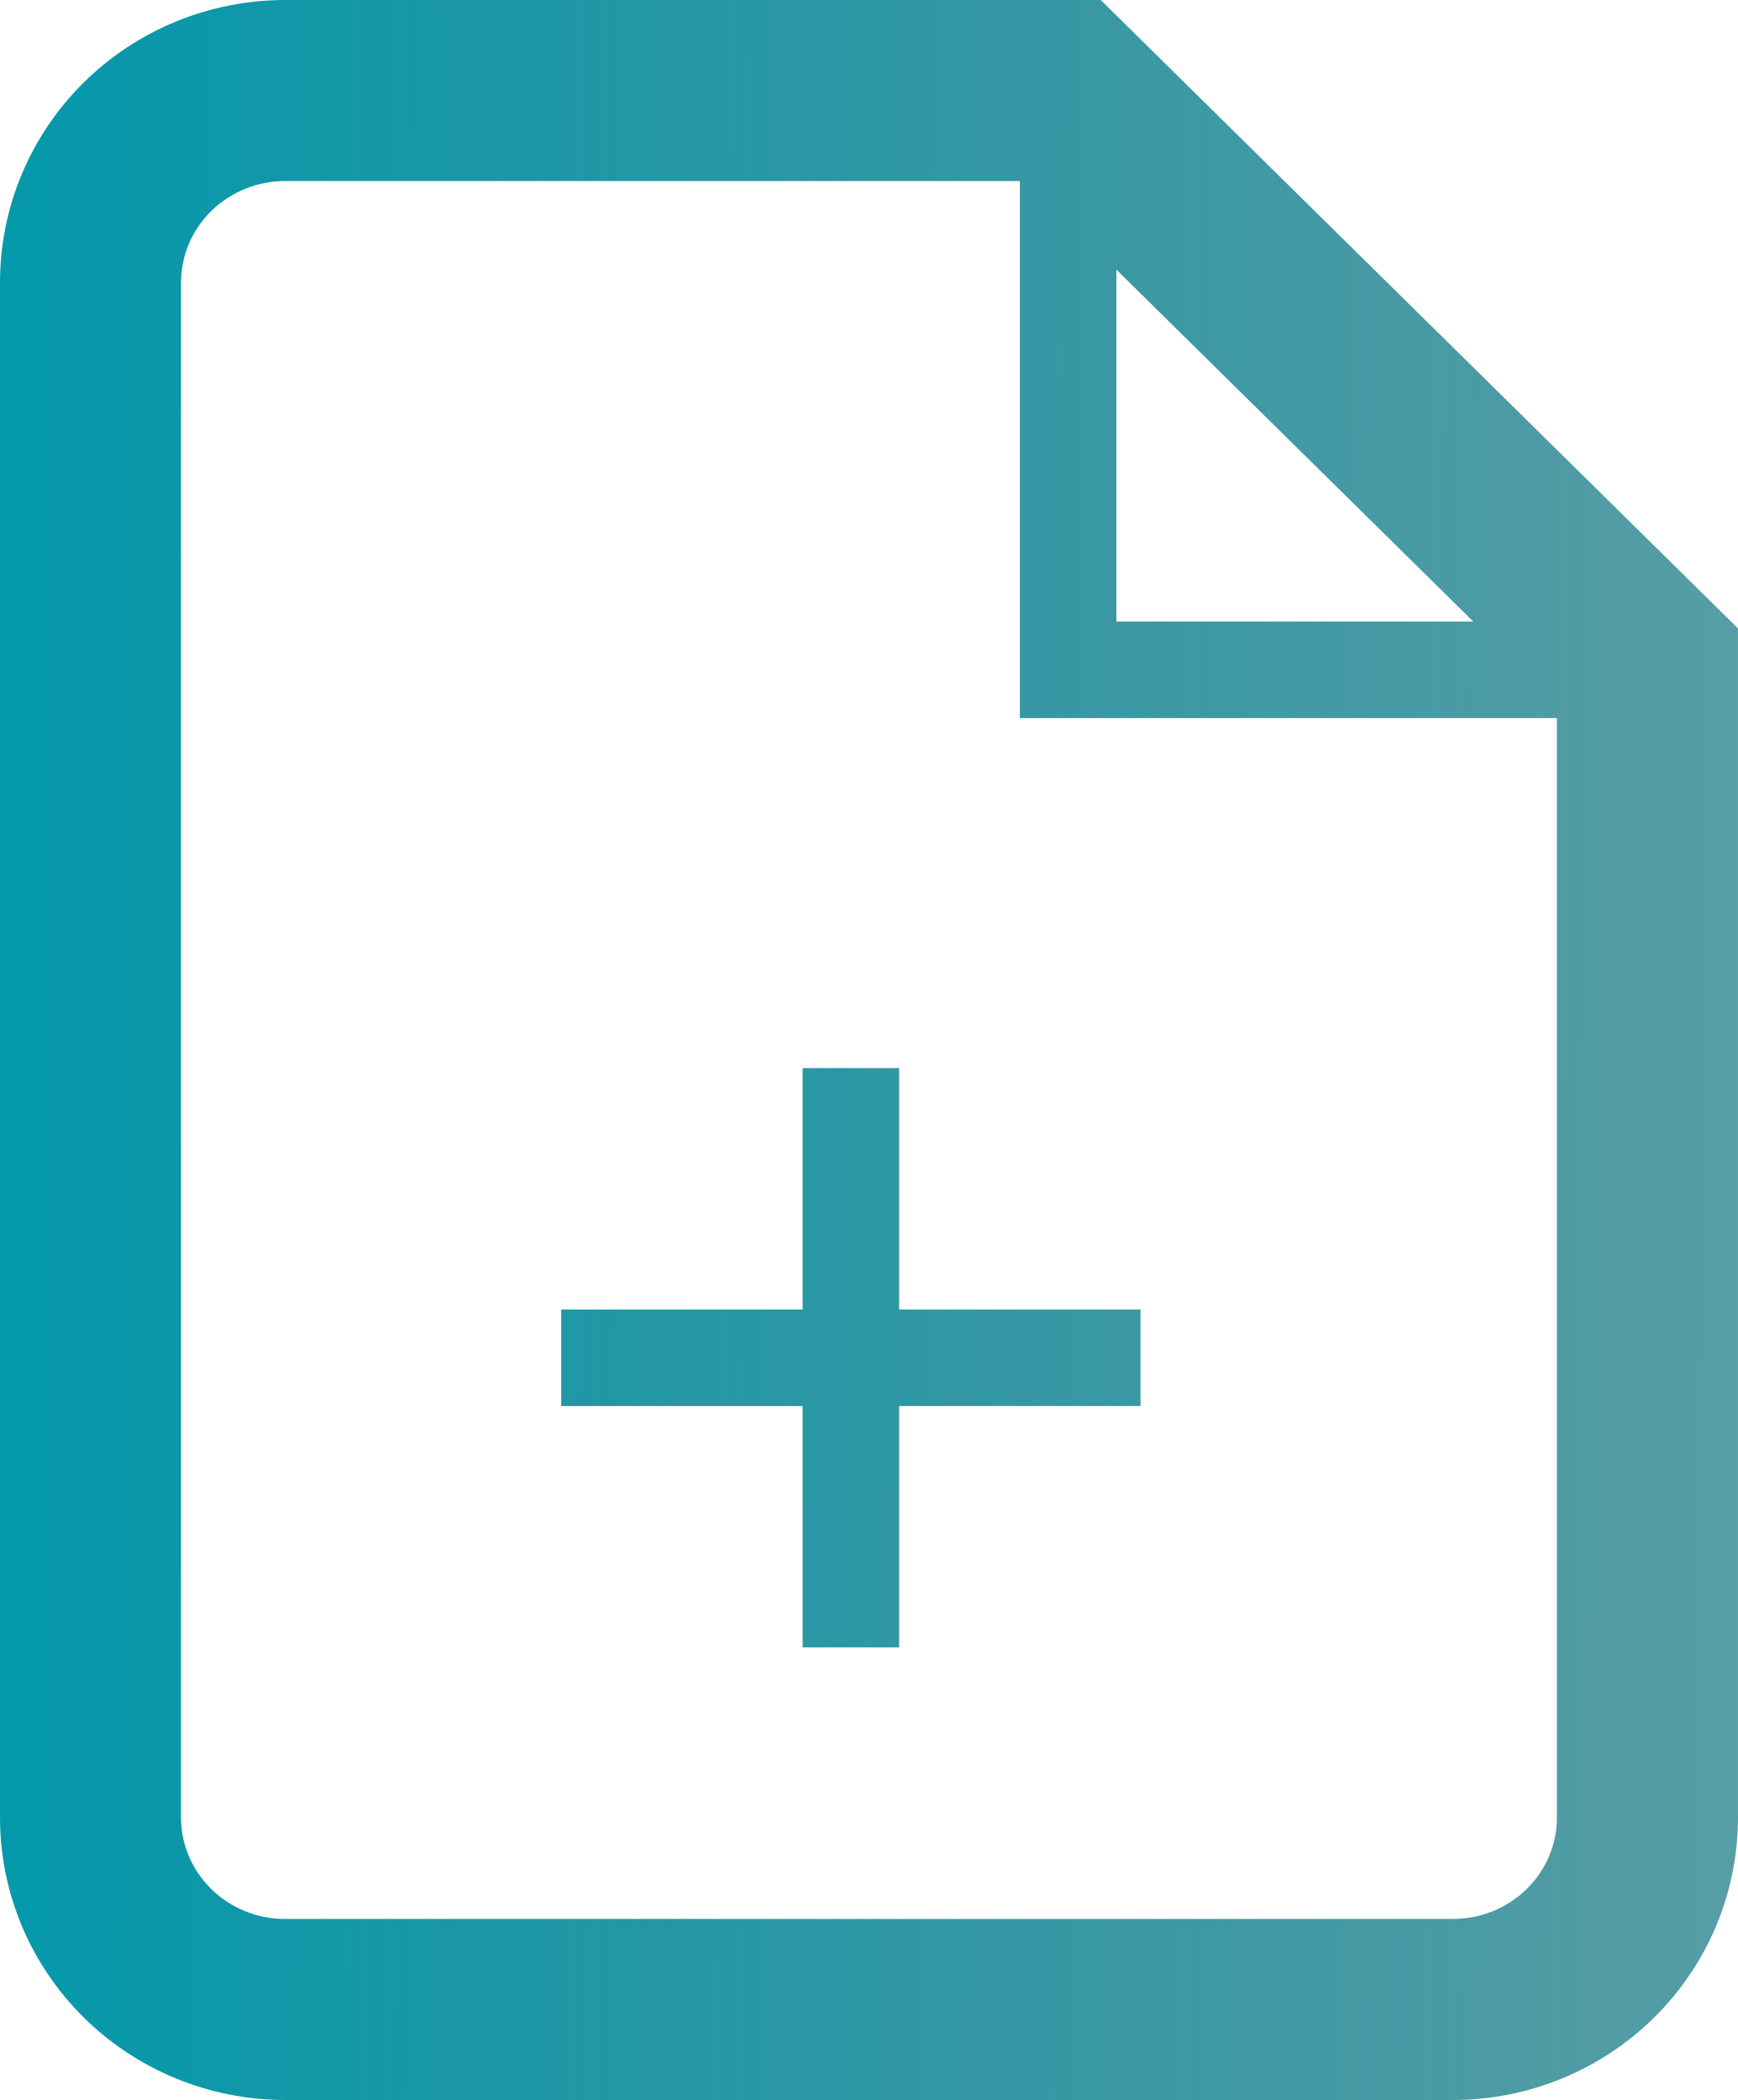
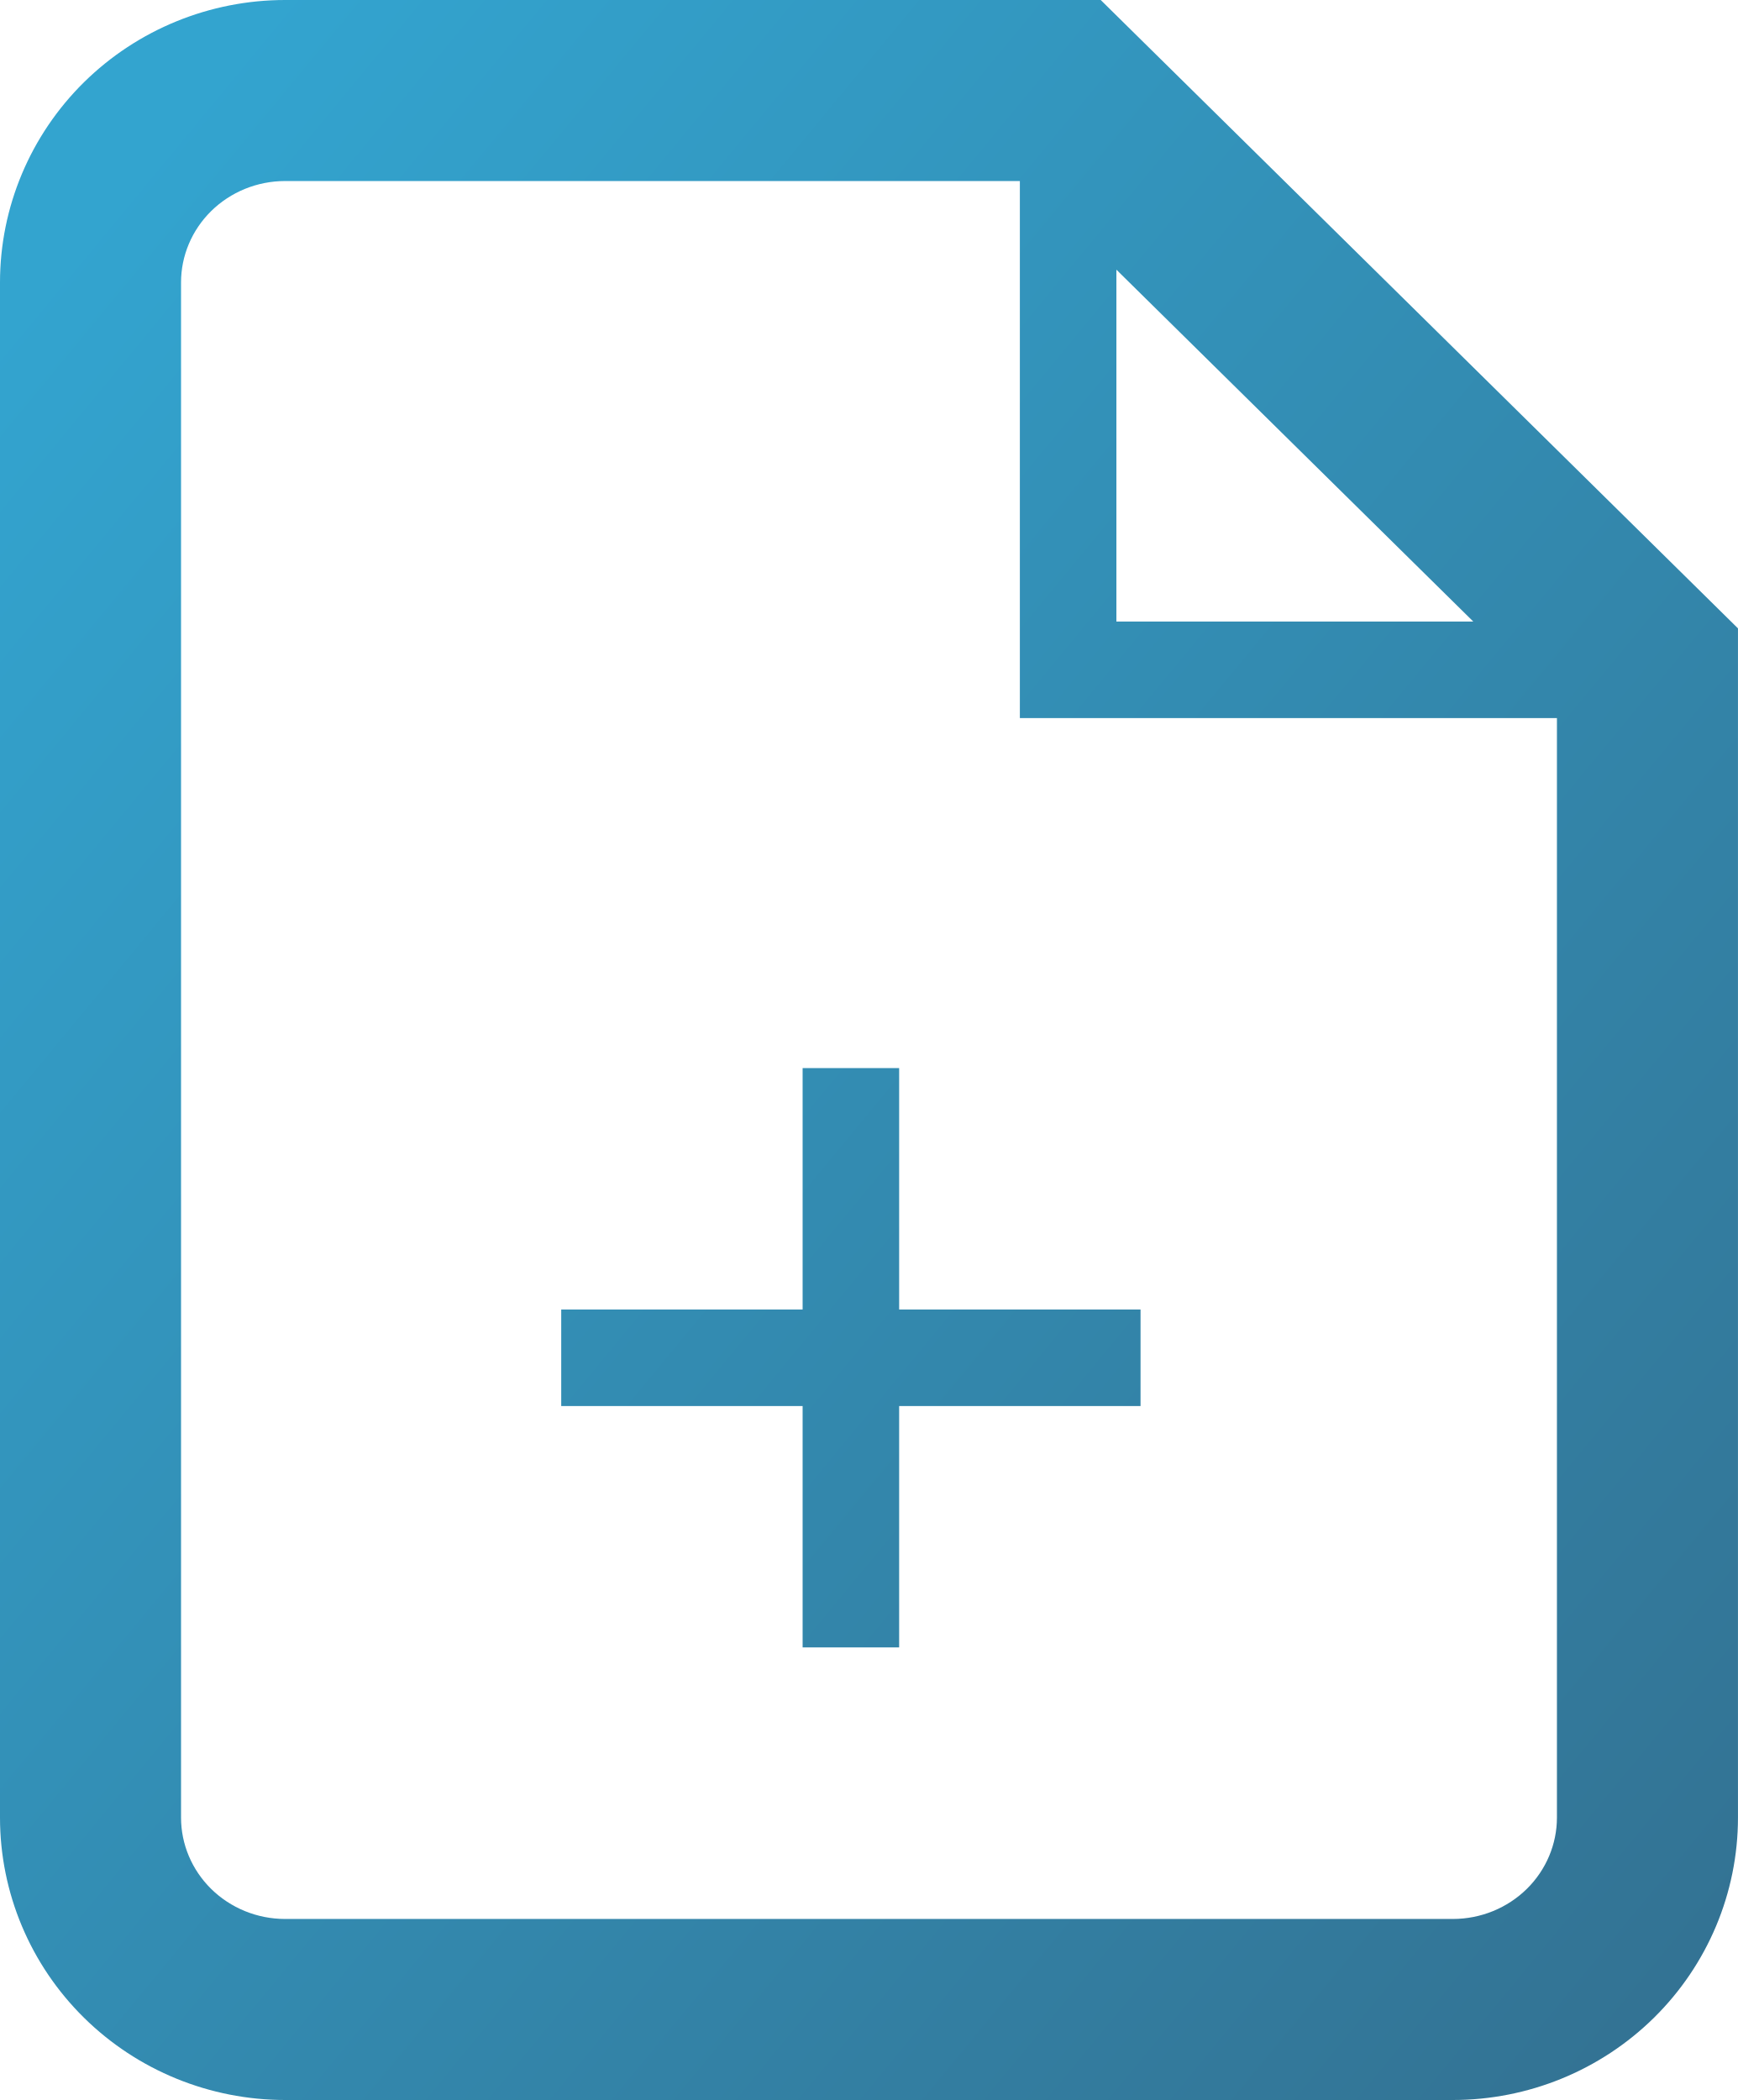
<svg xmlns="http://www.w3.org/2000/svg" width="48" height="58" viewBox="0 0 48 58" fill="none">
-   <path d="M31.13 0.72L47.255 16.62L48 17.355V50.2C48 52.28 47.161 54.268 45.681 55.727C44.201 57.186 42.202 58 40.125 58H7.875C5.798 58 3.799 57.186 2.319 55.727C0.839 54.268 5.22709e-05 52.28 0 50.2V7.8C5.25277e-05 5.72 0.839 3.732 2.319 2.272C3.799 0.814 5.798 0 7.875 0H30.4L31.13 0.72ZM7.875 5C7.101 5 6.367 5.303 5.83 5.832C5.295 6.36 5 7.069 5 7.8V50.2C5 50.931 5.295 51.64 5.83 52.168C6.367 52.697 7.101 53 7.875 53H40.125C40.898 53 41.633 52.697 42.17 52.168C42.705 51.64 43 50.931 43 50.2V19.833H28.167V5H7.875ZM24.833 36.167H31.5V38.833H24.833V45.5H22.167V38.833H15.5V36.167H22.167V29.5H24.833V36.167ZM30.833 17.167H40.69L30.833 7.448V17.167Z" fill="url(#paint0_linear_6448_155)" />
+   <path d="M31.13 0.72L47.255 16.62L48 17.355V50.2C48 52.28 47.161 54.268 45.681 55.727C44.201 57.186 42.202 58 40.125 58H7.875C5.798 58 3.799 57.186 2.319 55.727C0.839 54.268 5.22709e-05 52.28 0 50.2V7.8C5.25277e-05 5.72 0.839 3.732 2.319 2.272C3.799 0.814 5.798 0 7.875 0H30.4L31.13 0.72ZM7.875 5C7.101 5 6.367 5.303 5.83 5.832C5.295 6.36 5 7.069 5 7.8V50.2C5 50.931 5.295 51.64 5.83 52.168C6.367 52.697 7.101 53 7.875 53H40.125C40.898 53 41.633 52.697 42.17 52.168C42.705 51.64 43 50.931 43 50.2V19.833H28.167V5H7.875ZM24.833 36.167H31.5V38.833H24.833V45.5H22.167V38.833H15.5V36.167H22.167V29.5H24.833V36.167ZM30.833 17.167H40.69L30.833 7.448V17.167Z" fill="url(#paint0_linear_6448_155)" fill-opacity="0.8" />
  <defs>
-     <linearGradient id="paint0_linear_6448_155" x1="0" y1="29" x2="58.833" y2="29.341" gradientUnits="userSpaceOnUse">
-       <stop stop-color="#0499AB" />
-       <stop offset="1" stop-color="#06646F" stop-opacity="0.6" />
+     <linearGradient id="paint0_linear_6448_155" x1="5.944" y1="2.189" x2="67.037" y2="52.64" gradientUnits="userSpaceOnUse">
+       <stop stop-color="#008DC3" />
+       <stop offset="1" stop-color="#004268" />
    </linearGradient>
  </defs>
</svg>
